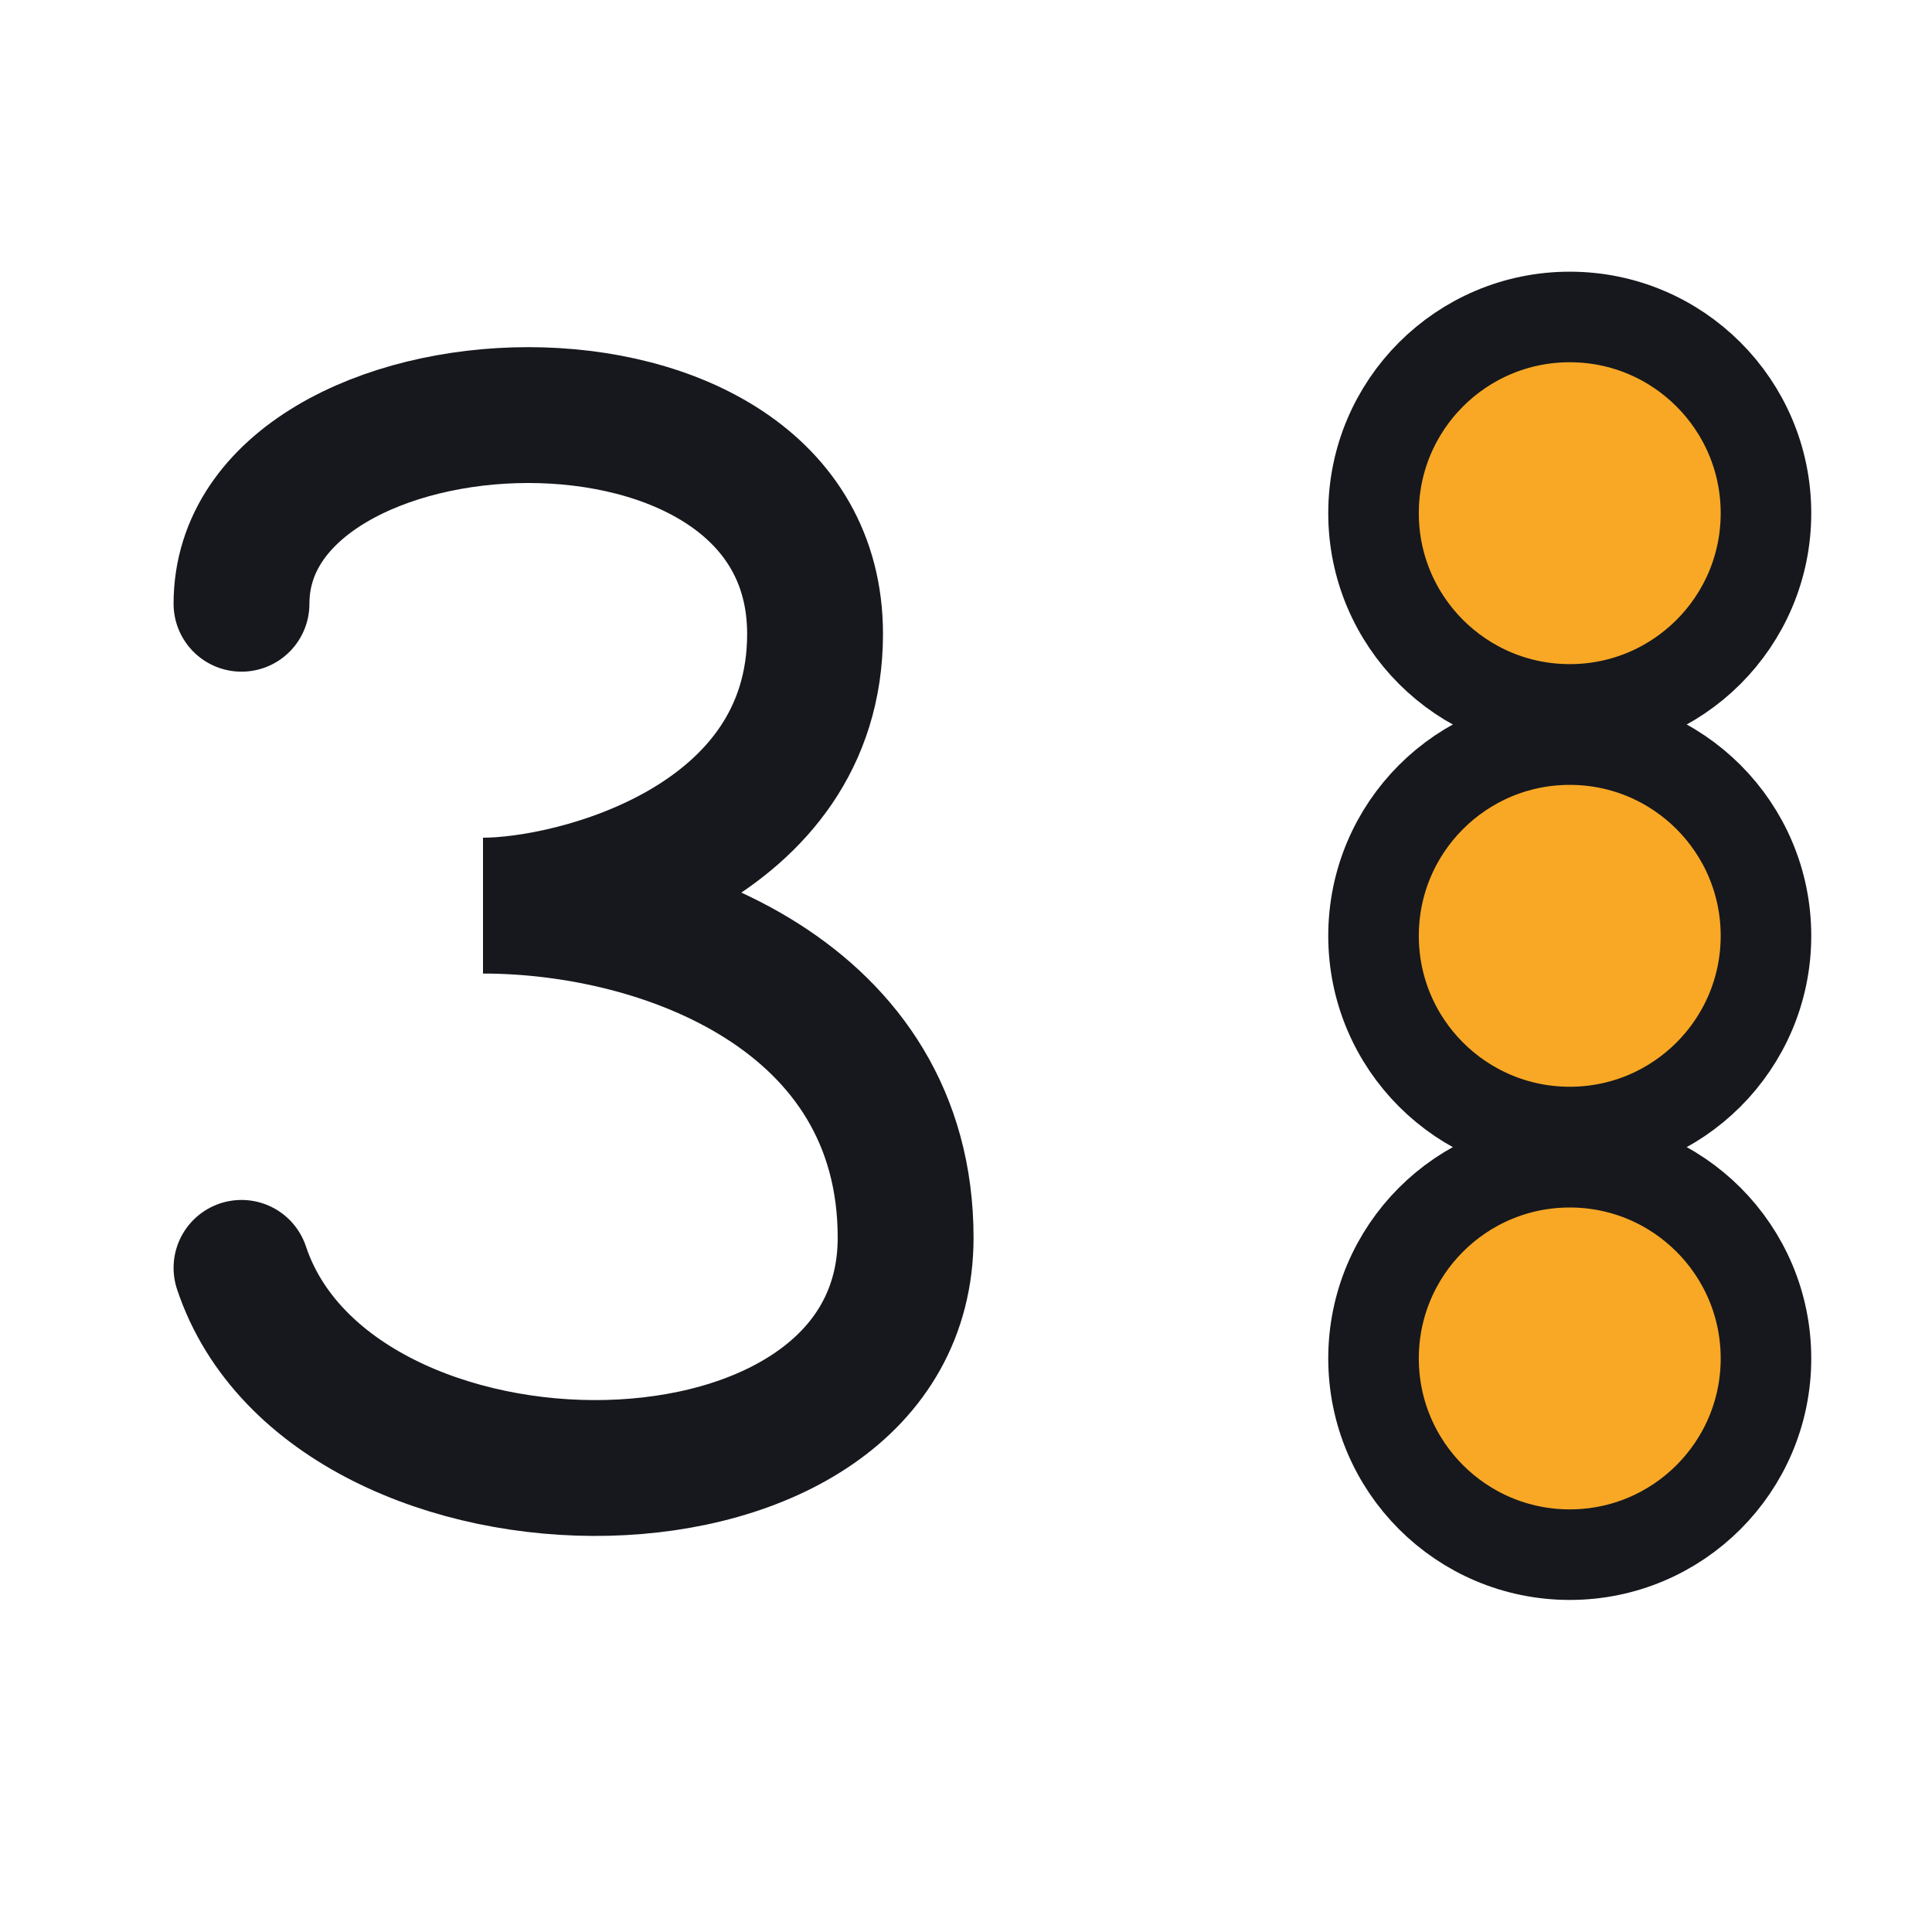
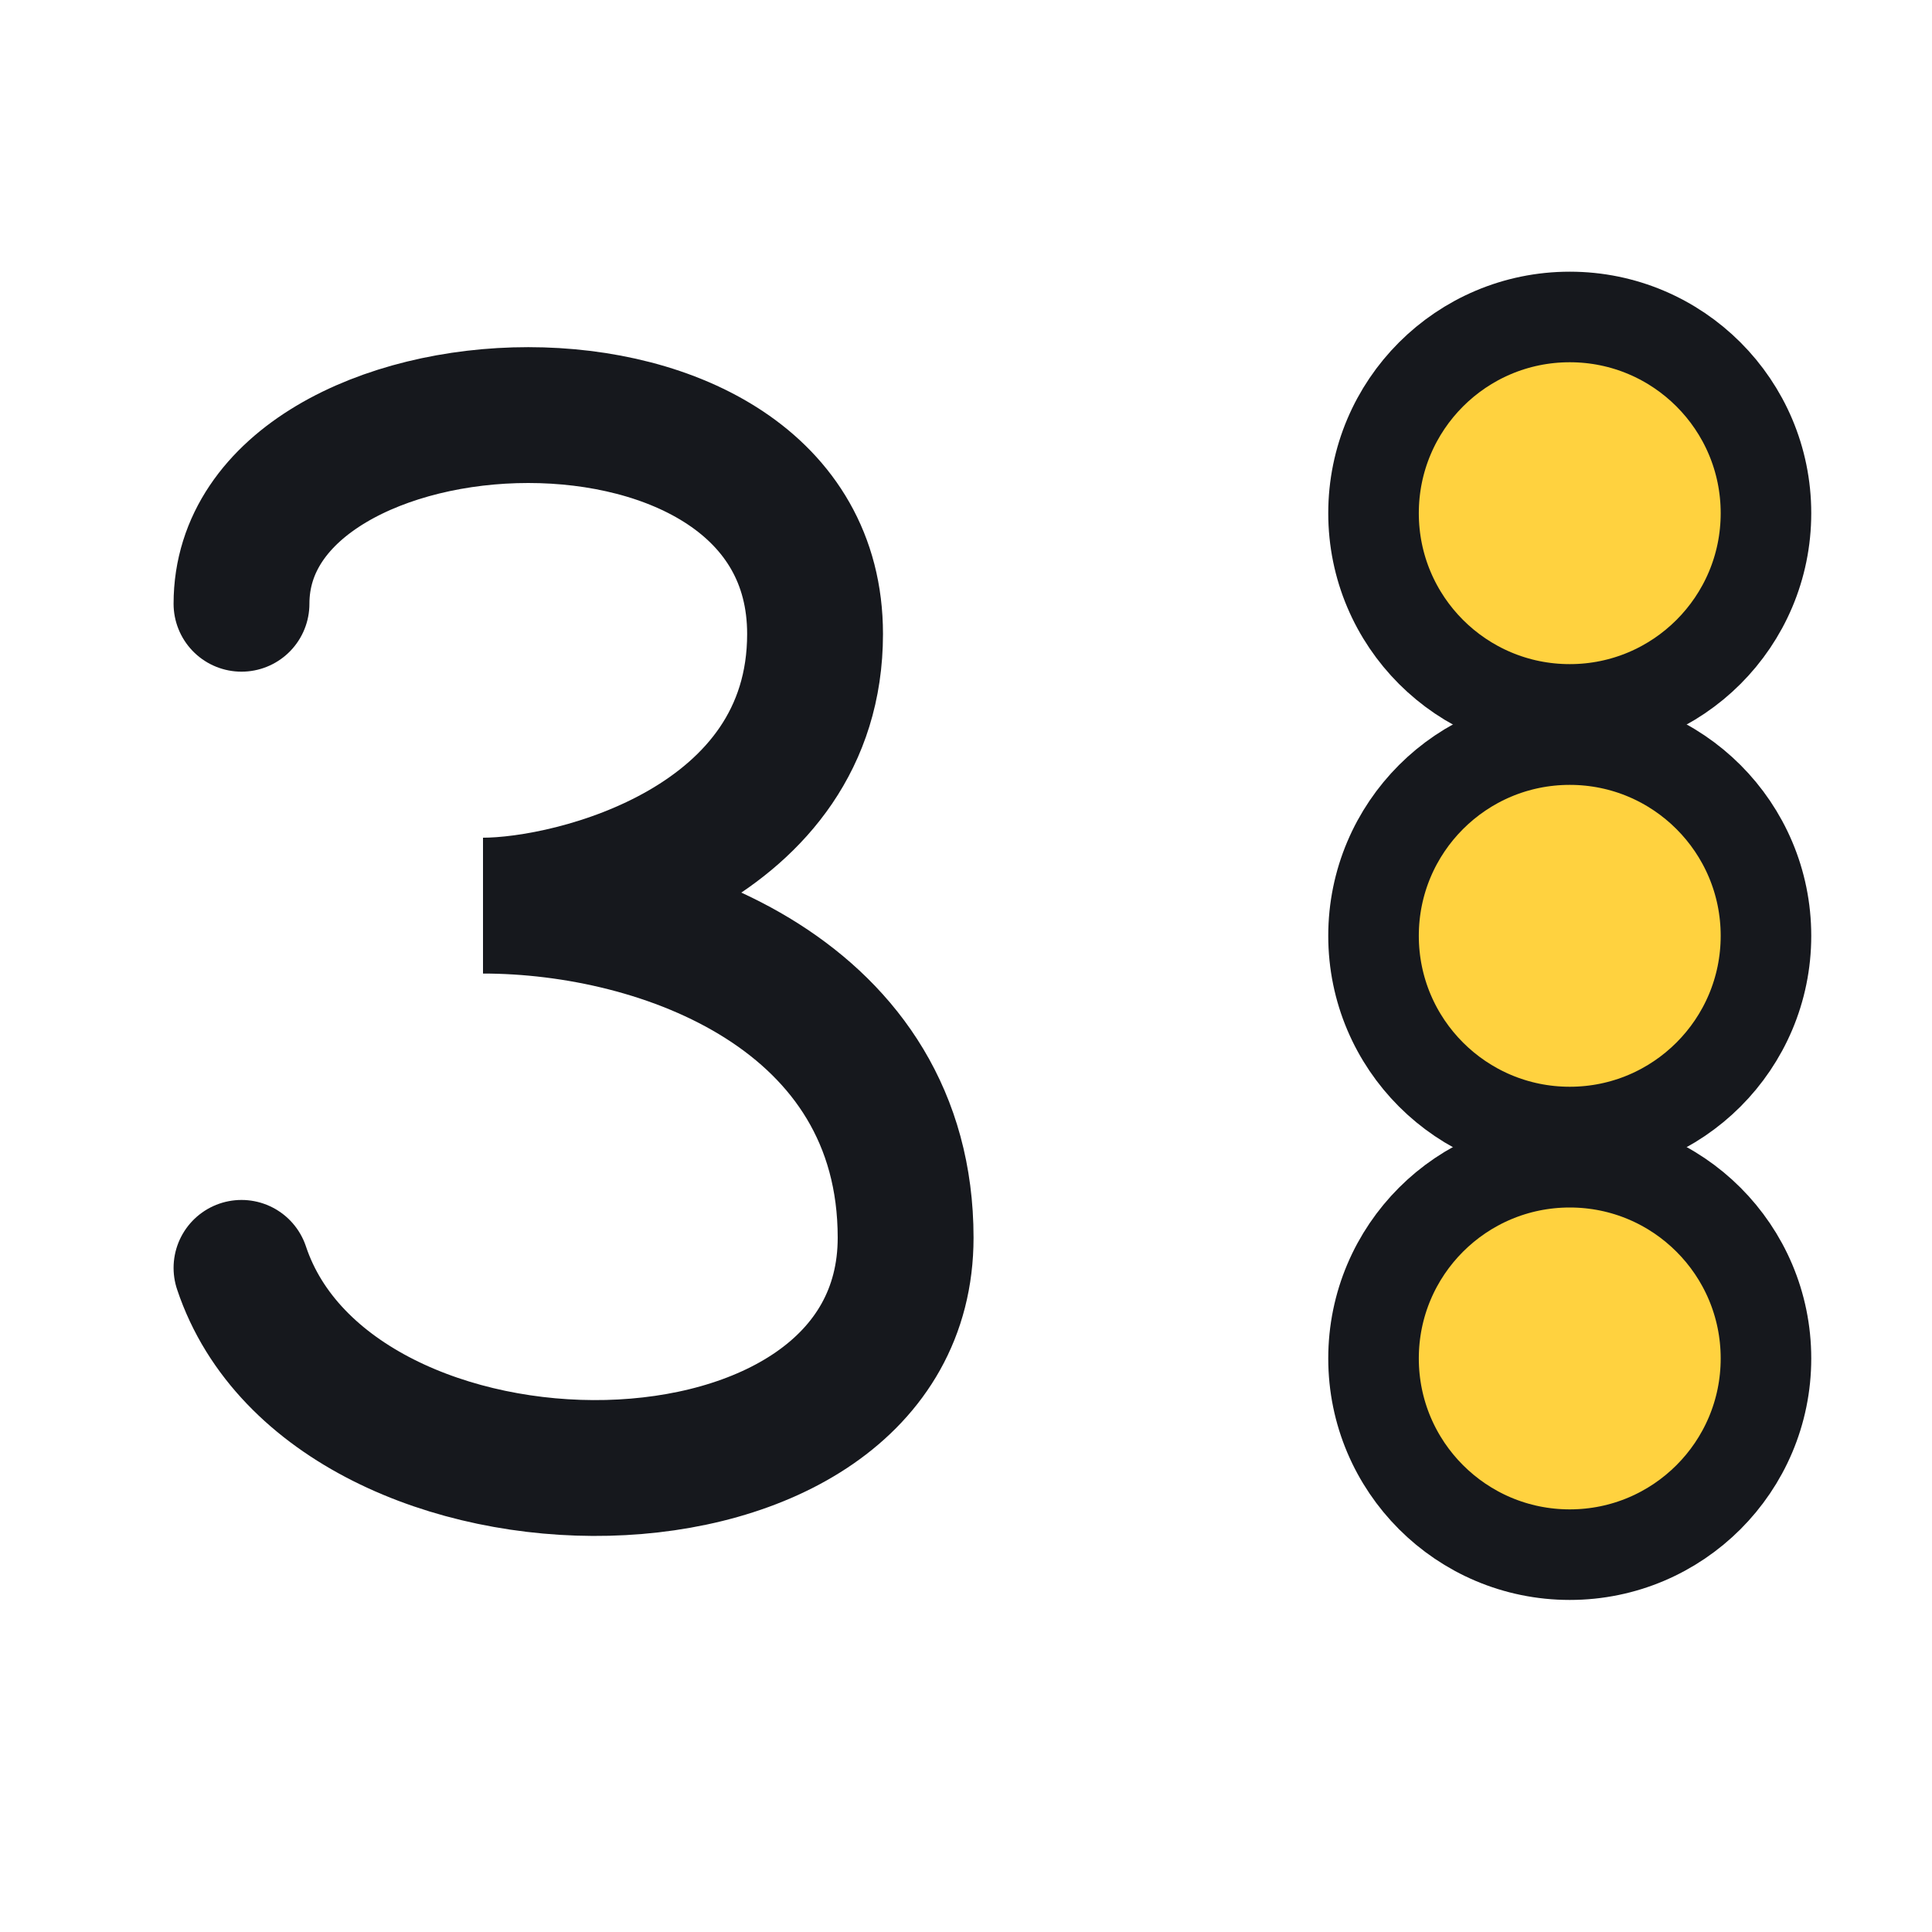
- <svg xmlns="http://www.w3.org/2000/svg" viewBox="0 0 64 64" width="64" height="64">
+ <svg xmlns="http://www.w3.org/2000/svg" viewBox="0 0 64 64" width="128" height="128">
  <path d="M8 20 C8 12 27 11 27 21 C27 28 19 30 16 30 C22 30 30 33 30 41            C30 51 11 51 8 42" fill="none" stroke="#16181d" stroke-width="4.5" stroke-linecap="round" />
-   <g fill="#f9a825" stroke="#16181d" stroke-width="3">
+   <g fill="#ffd23f" stroke="#16181d" stroke-width="3">
    <circle cx="52" cy="17" r="6.5" />
    <circle cx="52" cy="31" r="6.5" />
    <circle cx="52" cy="45" r="6.5" />
  </g>
</svg>
